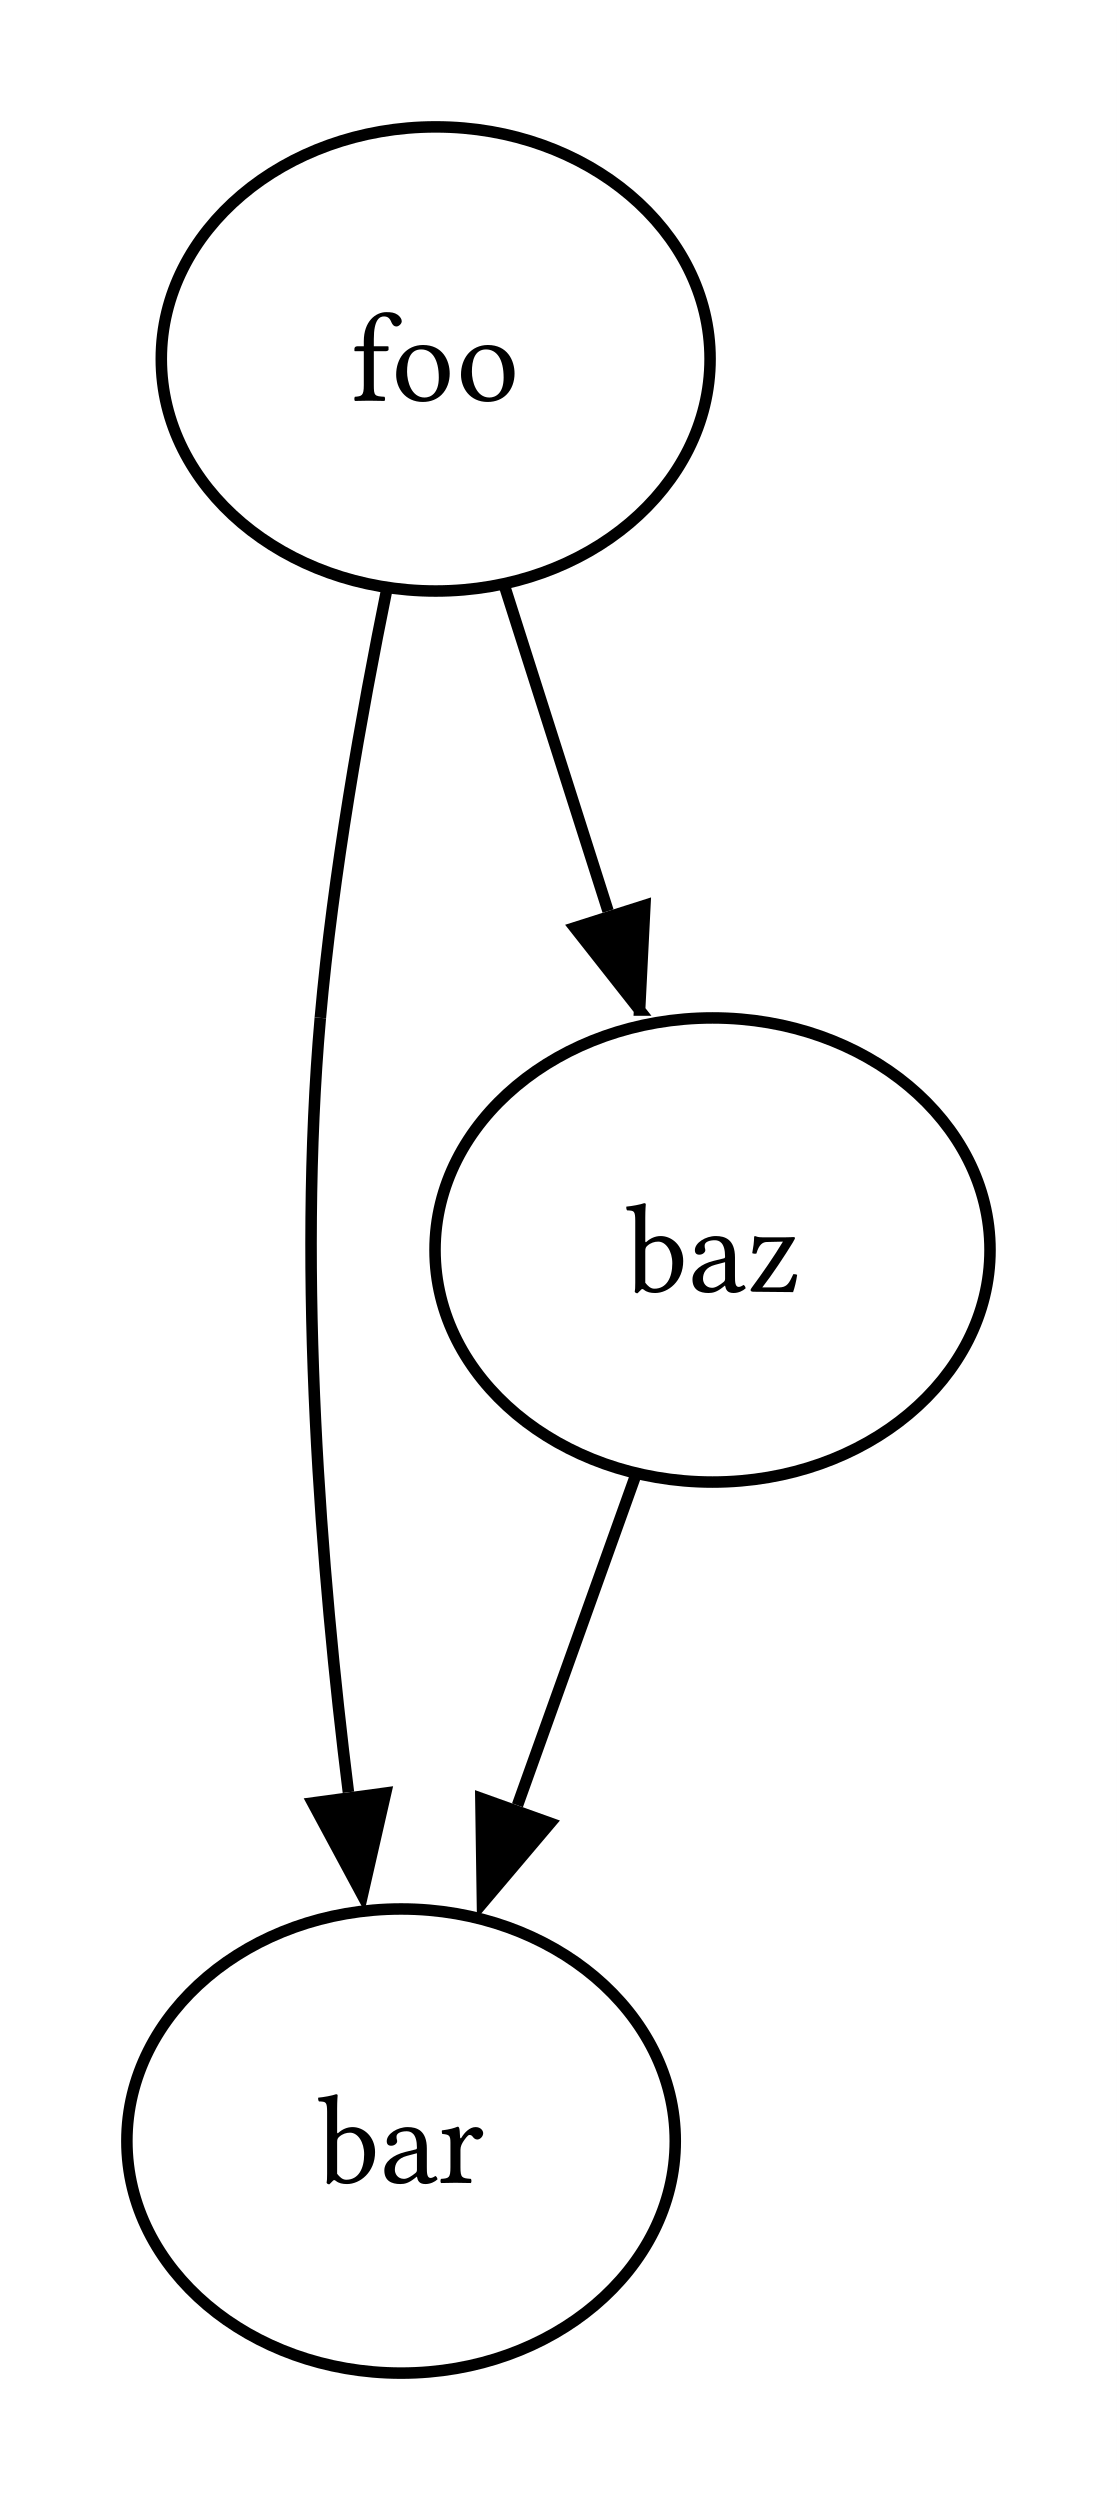
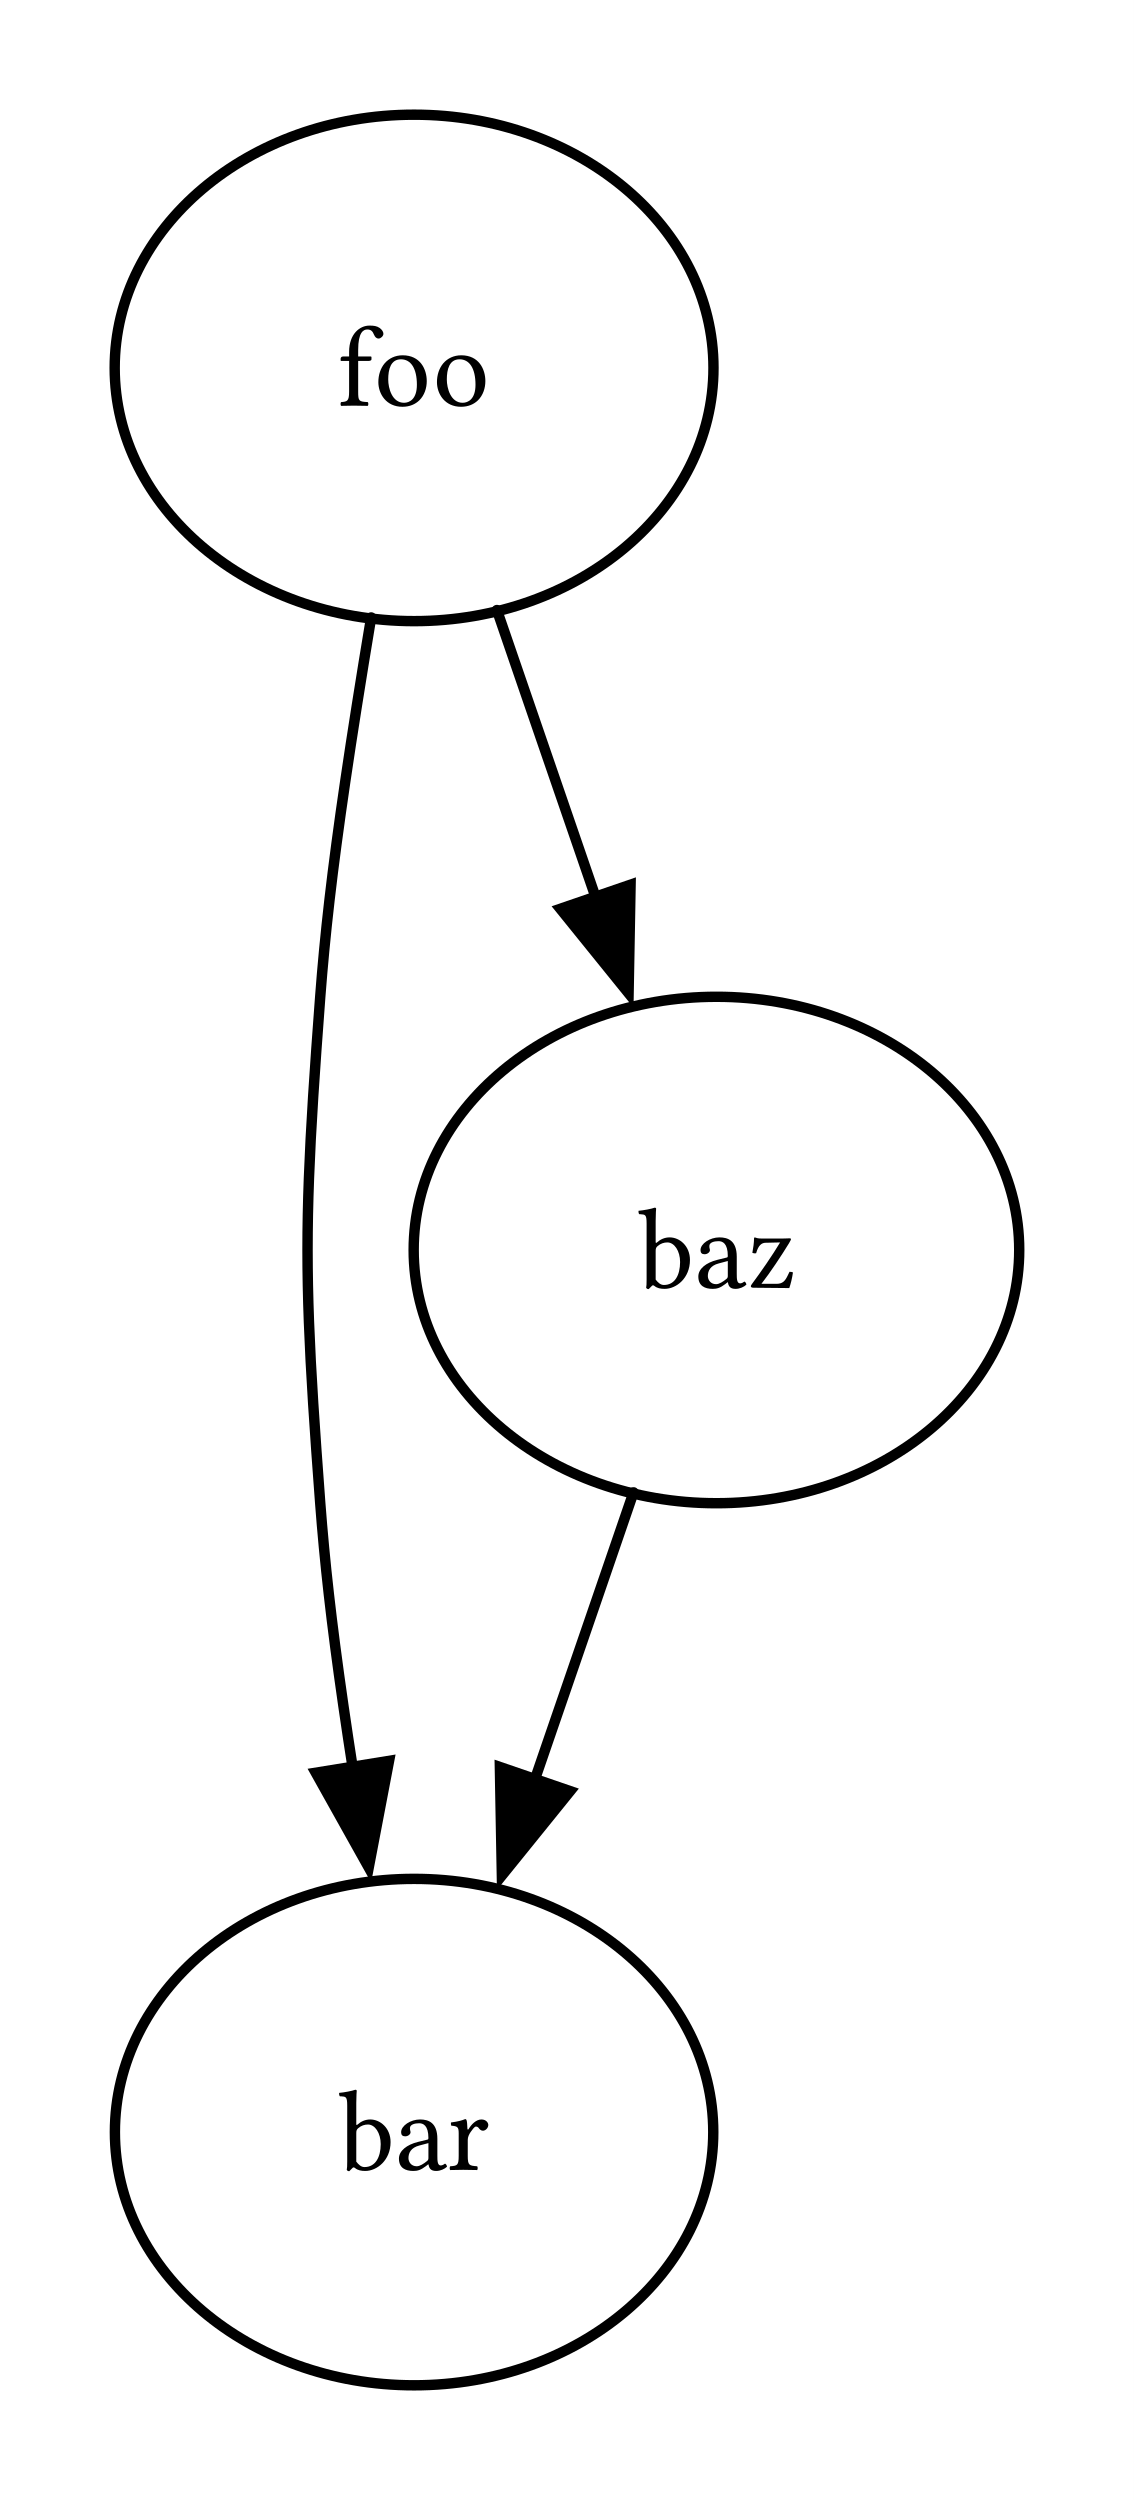
- <svg xmlns="http://www.w3.org/2000/svg" xmlns:xlink="http://www.w3.org/1999/xlink" class="typst-doc" viewBox="0 0 96.828 216.734" width="96.828pt" height="216.734pt">
-   <path class="typst-shape" fill="#ffffff" fill-rule="nonzero" d="M 0 0v 216.734 h 96.828 v -216.734 Z " />
-   <g>
-     <g class="typst-group" transform="matrix(1 0 0 1 11 11)">
-       <g>
-         <g class="typst-group">
-           <g>
-             <path class="typst-shape" fill="none" stroke="#000000" stroke-width="1" stroke-linecap="butt" stroke-linejoin="miter" stroke-miterlimit="4" transform="matrix(1 0 0 1 2.9835 0)" d="M 0 0m 23.788 0 c -13.126 0 -23.788 9.018 -23.788 20.119 c 0 11.101 10.662 20.119 23.788 20.119 c 13.126 0 23.788 -9.018 23.788 -20.119 c 0 -11.101 -10.662 -20.119 -23.788 -20.119 Z " />
-             <path class="typst-shape" fill="none" transform="matrix(1 0 0 1 19.4835 16.5)" d="M 0 0h 14.575 v 7.238 h -14.575 v -7.238 Z " />
-             <g class="typst-group">
-               <g>
-                 <g class="typst-group" transform="matrix(1 0 0 1 19.4835 16.5)">
-                   <g>
-                     <g class="typst-group">
-                       <g>
-                         <g class="typst-text" transform="matrix(1 0 0 -1 0.00000000004999893 7.238)">
-                           <use xlink:href="#gAE48DA768012F688923A8DC4554AF86B" x="0" y="0" fill="#000000" fill-rule="nonzero" />
-                           <use xlink:href="#g32897D111D427EAB06FCD511BD3622DA" x="3.41" y="0" fill="#000000" fill-rule="nonzero" />
-                           <use xlink:href="#g32897D111D427EAB06FCD511BD3622DA" x="9.031" y="0" fill="#000000" fill-rule="nonzero" />
-                         </g>
-                       </g>
-                     </g>
-                   </g>
-                 </g>
-               </g>
-             </g>
-             <path class="typst-shape" fill="none" stroke="#000000" stroke-width="1" stroke-linecap="butt" stroke-linejoin="miter" stroke-miterlimit="4" transform="matrix(1 0 0 1 0 154.496)" d="M 0 0m 23.771 0 c -13.116 0 -23.771 9.018 -23.771 20.119 c 0 11.101 10.655 20.119 23.771 20.119 c 13.116 0 23.771 -9.018 23.771 -20.119 c 0 -11.101 -10.655 -20.119 -23.771 -20.119 Z " />
-             <path class="typst-shape" fill="none" transform="matrix(1 0 0 1 16.5 170.996)" d="M 0 0h 14.542 v 7.238 h -14.542 v -7.238 Z " />
-             <g class="typst-group">
-               <g>
-                 <g class="typst-group" transform="matrix(1 0 0 1 16.5 170.996)">
-                   <g>
-                     <g class="typst-group">
-                       <g>
-                         <g class="typst-text" transform="matrix(1 0 0 -1 0.00000000004999893 7.238)">
-                           <use xlink:href="#gCA840713458D51659996C247146F74EA" x="0" y="0" fill="#000000" fill-rule="nonzero" />
-                           <use xlink:href="#g6DB4835CE9B7FC2225105B13C8D71A8" x="5.423" y="0" fill="#000000" fill-rule="nonzero" />
-                           <use xlink:href="#g4608A9391A9A79189851D5DD2ADC7308" x="10.45" y="0" fill="#000000" fill-rule="nonzero" />
-                         </g>
-                       </g>
-                     </g>
-                   </g>
-                 </g>
-               </g>
-             </g>
-             <path class="typst-shape" fill="none" stroke="#000000" stroke-width="1" stroke-linecap="butt" stroke-linejoin="miter" stroke-miterlimit="4" transform="matrix(1 0 0 1 26.714 77.24799)" d="M 0 0m 24.057 0 c -13.274 0 -24.057 9.018 -24.057 20.119 c 0 11.101 10.783 20.119 24.057 20.119 c 13.274 0 24.057 -9.018 24.057 -20.119 c 0 -11.101 -10.783 -20.119 -24.057 -20.119 Z " />
-             <path class="typst-shape" fill="none" transform="matrix(1 0 0 1 43.214 93.74799)" d="M 0 0h 15.114 v 7.238 h -15.114 v -7.238 Z " />
-             <g class="typst-group">
-               <g>
-                 <g class="typst-group" transform="matrix(1 0 0 1 43.214 93.74799)">
-                   <g>
-                     <g class="typst-group">
-                       <g>
-                         <g class="typst-text" transform="matrix(1 0 0 -1 0.00000000004999983 7.238)">
-                           <use xlink:href="#gCA840713458D51659996C247146F74EA" x="0" y="0" fill="#000000" fill-rule="nonzero" />
-                           <use xlink:href="#g6DB4835CE9B7FC2225105B13C8D71A8" x="5.423" y="0" fill="#000000" fill-rule="nonzero" />
-                           <use xlink:href="#gE7EE1FD99543E63724759E801411444E" x="10.45" y="0" fill="#000000" fill-rule="nonzero" />
-                         </g>
-                       </g>
-                     </g>
-                   </g>
-                 </g>
-               </g>
-             </g>
-             <path class="typst-shape" fill="none" stroke="#000000" stroke-width="1" stroke-linecap="butt" stroke-linejoin="miter" stroke-miterlimit="4" transform="matrix(1 0 0 1 16.771 39.90286)" d="M 0 0m 5.801 0 c -2.264 11.128 -4.703 24.918 -5.801 37.34 " />
-             <path class="typst-shape" fill="none" stroke="#000000" stroke-width="1" stroke-linecap="butt" stroke-linejoin="miter" stroke-miterlimit="4" transform="matrix(1 0 0 1 15.96673 77.24299)" d="M 0 0m 0.804 0 c -1.991 22.526 0.056 48.051 2.435 67.136 " />
-             <path class="typst-shape" fill="#000000" fill-rule="nonzero" stroke="#000000" stroke-width="1" stroke-linecap="butt" stroke-linejoin="miter" stroke-miterlimit="4" transform="matrix(1 0 0 1 16.11244 144.4468)" d="M 0 0m 4.3 8.855 l 2.02 -8.855 l -6.32 0.855 l 4.3 8 Z " />
-             <path class="typst-shape" fill="none" stroke="#000000" stroke-width="1" stroke-linecap="butt" stroke-linejoin="miter" stroke-miterlimit="4" transform="matrix(1 0 0 1 32.65856 39.5506)" d="M 0 0c 2.798 8.792 6.031 18.935 9.057 28.435 " />
-             <path class="typst-shape" fill="#000000" fill-rule="nonzero" stroke="#000000" stroke-width="1" stroke-linecap="butt" stroke-linejoin="miter" stroke-miterlimit="4" transform="matrix(1 0 0 1 38.82882 67.49493)" d="M 0 0m 5.619 9.071 l 0.459 -9.071 l -6.077 1.935 l 5.619 7.136 Z " />
-             <path class="typst-shape" fill="none" stroke="#000000" stroke-width="1" stroke-linecap="butt" stroke-linejoin="miter" stroke-miterlimit="4" transform="matrix(1 0 0 1 33.86033 116.6696)" d="M 0 0m 10.331 0 c -3.204 8.954 -6.881 19.209 -10.331 28.84 " />
-             <path class="typst-shape" fill="#000000" fill-rule="nonzero" stroke="#000000" stroke-width="1" stroke-linecap="butt" stroke-linejoin="miter" stroke-miterlimit="4" transform="matrix(1 0 0 1 30.68944 144.9057)" d="M 0 0m 0.136 9.081 l 5.869 -6.931 l -6.005 -2.15 l 0.136 9.081 Z " />
+ <svg xmlns="http://www.w3.org/2000/svg" xmlns:xlink="http://www.w3.org/1999/xlink" viewBox="0 0 108.753 239.772" width="108.753pt" height="239.772pt">
+   <path fill="#ffffff" fill-rule="nonzero" d="M 0 0v 239.772h 108.753v -239.772Z " />
+   <g transform="translate(11 11)">
+     <g>
+       <path fill="none" stroke="#000000" stroke-width="1" stroke-linecap="round" stroke-linejoin="round" stroke-miterlimit="4" transform="translate(18.49517 48.21999)" d="M 0 0m 6.103 0c -1.008 6.072 -1.814 11.166 -2.464 15.582c -0.65 4.416 -1.145 8.155 -1.533 11.518c -0.387 3.363 -0.667 6.351 -0.887 9.265c -0.542 7.18 -0.903 12.58 -1.083 17.386c -0.181 4.807 -0.181 9.02 0 13.827c 0.181 4.807 0.542 10.207 1.083 17.386c 0.208 2.755 0.469 5.576 0.825 8.719c 0.355 3.142 0.805 6.605 1.388 10.645c 0.583 4.039 1.301 8.655 2.193 14.101" />
+       <path fill="#000000" fill-rule="nonzero" transform="translate(18.49958 157.2732)" d="M 0 0m 0 1.367l 6.098 10.912l 2.342 -12.279" />
+       <path fill="none" stroke="#000000" stroke-width="1" stroke-linecap="round" stroke-linejoin="round" stroke-miterlimit="4" transform="translate(36.65851 47.50943)" d="M 0 0m 0 0c 1.447 4.218 2.807 8.178 4.136 12.041c 1.328 3.864 2.624 7.631 3.943 11.464c 1.318 3.833 2.659 7.733 4.075 11.86" />
+       <path fill="#000000" fill-rule="nonzero" transform="translate(41.90318 73.14294)" d="M 0 0m 0 2.777l 7.858 9.721l 0.229 -12.498" />
+       <path fill="none" stroke="#000000" stroke-width="1" stroke-linecap="round" stroke-linejoin="round" stroke-miterlimit="4" transform="translate(37.60812 132.1309)" d="M 0 0m 12.154 0c -1.447 4.217 -2.807 8.177 -4.135 12.04c -1.328 3.863 -2.624 7.631 -3.943 11.465c -1.318 3.834 -2.659 7.734 -4.076 11.862" />
+       <path fill="#000000" fill-rule="nonzero" transform="translate(36.43006 157.7658)" d="M 0 0m 0 0l 0.229 12.498l 7.858 -9.721" />
+       <path fill="none" stroke="#000000" stroke-width="1" stroke-linecap="butt" stroke-linejoin="miter" stroke-miterlimit="4" d="M 0 0m 28.714 0c -15.844 0 -28.714 10.885 -28.714 24.286c 0 13.401 12.87 24.286 28.714 24.286c 15.844 0 28.714 -10.885 28.714 -24.286c 0 -13.401 -12.87 -24.286 -28.714 -24.286Z " />
+       <path fill="none" transform="translate(21.42655 20.66678)" d="M 0 0m 0 0h 14.575v 7.238h -14.575v -7.238Z " />
+       <g transform="translate(21.42655 20.66678)">
+         <g transform="translate(-16.5 -16.5)">
+           <g transform="matrix(1 0 0 -1 16.5 23.738)">
+             <use xlink:href="#gD14A2C15FA7E7E6DA17092C3143CABC8" x="0" y="0" fill="#000000" fill-rule="nonzero" />
+             <use xlink:href="#g5E76F8DBE7C3C7A9A461E8EC1D70F6FB" x="3.41" y="0" fill="#000000" fill-rule="nonzero" />
+             <use xlink:href="#g5E76F8DBE7C3C7A9A461E8EC1D70F6FB" x="9.031" y="0" fill="#000000" fill-rule="nonzero" />
+           </g>
+         </g>
+       </g>
+       <path fill="none" stroke="#000000" stroke-width="1" stroke-linecap="butt" stroke-linejoin="miter" stroke-miterlimit="4" transform="translate(0.01991726 169.2)" d="M 0 0m 28.694 0c -15.833 0 -28.694 10.885 -28.694 24.286c 0 13.401 12.861 24.286 28.694 24.286c 15.833 0 28.694 -10.885 28.694 -24.286c 0 -13.401 -12.861 -24.286 -28.694 -24.286Z " />
+       <path fill="none" transform="translate(21.44305 189.8668)" d="M 0 0m 0 0h 14.542v 7.238h -14.542v -7.238Z " />
+       <g transform="translate(21.44305 189.8668)">
+         <g transform="translate(-16.5 -16.5)">
+           <g transform="matrix(1 0 0 -1 16.5 23.738)">
+             <use xlink:href="#g2E78C0ACEE1FBDF39EC1D5F9B4AD747D" x="0" y="0" fill="#000000" fill-rule="nonzero" />
+             <use xlink:href="#g9787446D80B11CDE2529516BF2D1ACCA" x="5.423" y="0" fill="#000000" fill-rule="nonzero" />
+             <use xlink:href="#gD91D82170ED5F219BEA1B53E81DC19AF" x="10.45" y="0" fill="#000000" fill-rule="nonzero" />
+           </g>
+         </g>
+       </g>
+       <path fill="none" stroke="#000000" stroke-width="1" stroke-linecap="butt" stroke-linejoin="miter" stroke-miterlimit="4" transform="translate(28.67468 84.6)" d="M 0 0m 29.039 0c -16.023 0 -29.039 10.885 -29.039 24.286c 0 13.401 13.016 24.286 29.039 24.286c 16.023 0 29.039 -10.885 29.039 -24.286c 0 -13.401 -13.016 -24.286 -29.039 -24.286Z " />
+       <path fill="none" transform="translate(50.15705 105.2668)" d="M 0 0m 0 0h 15.114v 7.238h -15.114v -7.238Z " />
+       <g transform="translate(50.15705 105.2668)">
+         <g transform="translate(-16.5 -16.5)">
+           <g transform="matrix(1 0 0 -1 16.5 23.738)">
+             <use xlink:href="#g2E78C0ACEE1FBDF39EC1D5F9B4AD747D" x="0" y="0" fill="#000000" fill-rule="nonzero" />
+             <use xlink:href="#g9787446D80B11CDE2529516BF2D1ACCA" x="5.423" y="0" fill="#000000" fill-rule="nonzero" />
+             <use xlink:href="#g655E0F63922F0B22A8EACB89CAA205FD" x="10.45" y="0" fill="#000000" fill-rule="nonzero" />
          </g>
        </g>
      </g>
    </g>
  </g>
-   <defs id="glyph">
-     <symbol id="gAE48DA768012F688923A8DC4554AF86B" overflow="visible">
-       <path d="M 0 0m 1.925 1.342 v 2.948 h 1.023 c 0.099 0 0.253 0.044 0.253 0.143 v 0.22 c 0 0.044 -0.033 0.066 -0.088 0.066 h -1.188 v 0.627 c 0 1.694 0.506 1.958 0.869 1.958 c 0.33 0 0.506 -0.132 0.66 -0.517 c 0.088 -0.198 0.209 -0.352 0.44 -0.352 c 0.187 0 0.451 0.231 0.451 0.451 c 0 0.187 -0.121 0.385 -0.352 0.561 c -0.286 0.198 -0.572 0.231 -0.99 0.231 c -0.924 0 -1.947 -0.803 -1.947 -2.519 v -0.44 h -0.561 c -0.198 0 -0.253 -0.132 -0.253 -0.22 v -0.143 c 0 -0.055 0.011 -0.066 0.055 -0.066 h 0.759 v -2.948 c 0 -0.913 -0.176 -0.957 -0.77 -1.001 c -0.066 -0.066 -0.066 -0.297 0 -0.363 c 0.385 0.011 0.77 0.022 1.21 0.022 c 0.44 0 0.968 -0.011 1.353 -0.022 c 0.066 0.066 0.066 0.297 0 0.363 c -0.858 0.044 -0.924 0.088 -0.924 1.001 Z " />
+   <defs>
+     <symbol id="gD14A2C15FA7E7E6DA17092C3143CABC8" overflow="visible">
+       <path d="M 0 0m 1.925 1.342v 2.948h 1.023c 0.099 0 0.253 0.044 0.253 0.143v 0.22c 0 0.044 -0.033 0.066 -0.088 0.066h -1.188v 0.627c 0 1.694 0.506 1.958 0.869 1.958c 0.33 0 0.506 -0.132 0.66 -0.517c 0.088 -0.198 0.209 -0.352 0.44 -0.352c 0.187 0 0.451 0.231 0.451 0.451c 0 0.187 -0.121 0.385 -0.352 0.561c -0.286 0.198 -0.572 0.231 -0.99 0.231c -0.924 0 -1.947 -0.803 -1.947 -2.519v -0.44h -0.561c -0.198 0 -0.253 -0.132 -0.253 -0.22v -0.143c 0 -0.055 0.011 -0.066 0.055 -0.066h 0.759v -2.948c 0 -0.913 -0.176 -0.957 -0.77 -1.001c -0.066 -0.066 -0.066 -0.297 0 -0.363c 0.385 0.011 0.77 0.022 1.21 0.022c 0.44 0 0.968 -0.011 1.353 -0.022c 0.066 0.066 0.066 0.297 0 0.363c -0.858 0.044 -0.924 0.088 -0.924 1.001Z " />
    </symbol>
-     <symbol id="g32897D111D427EAB06FCD511BD3622DA" overflow="visible">
-       <path d="M 0 0m 0.451 2.255 c 0 -1.122 0.748 -2.365 2.31 -2.365 c 0.704 0 1.243 0.253 1.617 0.616 c 0.495 0.484 0.715 1.177 0.715 1.848 c 0 1.144 -0.627 2.475 -2.31 2.475 c -0.726 0 -1.32 -0.297 -1.727 -0.77 c -0.396 -0.473 -0.605 -1.111 -0.605 -1.804 Z m 2.167 2.189 c 0.946 0 1.529 -0.858 1.529 -2.442 c 0 -1.386 -0.715 -1.727 -1.232 -1.727 c -1.144 0 -1.518 1.386 -1.518 2.233 c 0 0.957 0.231 1.936 1.221 1.936 Z " />
+     <symbol id="g5E76F8DBE7C3C7A9A461E8EC1D70F6FB" overflow="visible">
+       <path d="M 0 0m 0.451 2.255c 0 -1.122 0.748 -2.365 2.31 -2.365c 0.704 0 1.243 0.253 1.617 0.616c 0.495 0.484 0.715 1.177 0.715 1.848c 0 1.144 -0.627 2.475 -2.31 2.475c -0.726 0 -1.32 -0.297 -1.727 -0.77c -0.396 -0.473 -0.605 -1.111 -0.605 -1.804Z m 2.167 2.189c 0.946 0 1.529 -0.858 1.529 -2.442c 0 -1.386 -0.715 -1.727 -1.232 -1.727c -1.144 0 -1.518 1.386 -1.518 2.233c 0 0.957 0.231 1.936 1.221 1.936Z " />
    </symbol>
-     <symbol id="gCA840713458D51659996C247146F74EA" overflow="visible">
-       <path d="M 0 0m 1.837 4.334 c -0.066 -0.066 -0.11 -0.044 -0.11 0.055 v 2.024 c 0 0.715 0.044 1.155 0.044 1.155 c 0 0.077 -0.044 0.11 -0.143 0.11 c -0.275 -0.11 -1.1 -0.264 -1.54 -0.297 c -0.022 -0.088 0 -0.264 0.066 -0.33 c 0.033 0 0.066 0 0.099 0 c 0.484 -0.033 0.605 -0.033 0.605 -0.902 v -5.368 c 0 -0.429 -0.011 -0.627 -0.044 -0.781 c 0.055 -0.088 0.11 -0.132 0.242 -0.132 c 0.066 0.066 0.176 0.165 0.264 0.264 c 0.11 0.132 0.176 0.132 0.297 0.033 c 0.253 -0.209 0.583 -0.275 0.968 -0.275 c 1.122 0 2.431 1.023 2.431 2.772 c 0 1.342 -0.99 2.167 -1.947 2.167 c -0.473 0 -0.891 -0.187 -1.232 -0.495 Z m 0.077 -0.341 c 0.286 0.253 0.616 0.352 0.935 0.352 c 0.671 0 1.221 -0.814 1.221 -1.881 c 0 -1.254 -0.506 -2.2 -1.551 -2.2 c -0.341 0 -0.572 0.242 -0.792 0.517 v 2.75 c 0 0.231 0.044 0.341 0.187 0.462 Z " />
+     <symbol id="g2E78C0ACEE1FBDF39EC1D5F9B4AD747D" overflow="visible">
+       <path d="M 0 0m 1.837 4.334c -0.066 -0.066 -0.11 -0.044 -0.11 0.055v 2.024c 0 0.715 0.044 1.155 0.044 1.155c 0 0.077 -0.044 0.11 -0.143 0.11c -0.275 -0.11 -1.1 -0.264 -1.54 -0.297c -0.022 -0.088 0 -0.264 0.066 -0.33c 0.033 0 0.066 0 0.099 0c 0.484 -0.033 0.605 -0.033 0.605 -0.902v -5.368c 0 -0.429 -0.011 -0.627 -0.044 -0.781c 0.055 -0.088 0.11 -0.132 0.242 -0.132c 0.066 0.066 0.176 0.165 0.264 0.264c 0.11 0.132 0.176 0.132 0.297 0.033c 0.253 -0.209 0.583 -0.275 0.968 -0.275c 1.122 0 2.431 1.023 2.431 2.772c 0 1.342 -0.99 2.167 -1.947 2.167c -0.473 0 -0.891 -0.187 -1.232 -0.495Z m 0.077 -0.341c 0.286 0.253 0.616 0.352 0.935 0.352c 0.671 0 1.221 -0.814 1.221 -1.881c 0 -1.254 -0.506 -2.2 -1.551 -2.2c -0.341 0 -0.572 0.242 -0.792 0.517v 2.75c 0 0.231 0.044 0.341 0.187 0.462Z " />
    </symbol>
-     <symbol id="g6DB4835CE9B7FC2225105B13C8D71A8" overflow="visible">
-       <path d="M 0 0m 3.223 0.528 c 0.066 -0.341 0.187 -0.638 0.737 -0.638 c 0.418 0 0.814 0.187 1.045 0.407 c -0.022 0.132 -0.066 0.231 -0.187 0.297 c -0.077 -0.066 -0.264 -0.176 -0.407 -0.176 c -0.319 0 -0.33 0.429 -0.33 0.935 v 1.617 c 0 1.562 -0.858 1.859 -1.661 1.859 c -0.902 0 -1.815 -0.594 -1.815 -1.221 c 0 -0.264 0.132 -0.396 0.385 -0.396 c 0.319 0 0.517 0.231 0.517 0.374 c 0 0.077 -0.011 0.154 -0.033 0.198 c -0.011 0.033 -0.022 0.099 -0.022 0.22 c 0 0.341 0.462 0.462 0.88 0.462 c 0.374 0 0.891 -0.187 0.891 -1.43 c 0 -0.077 -0.033 -0.121 -0.066 -0.132 l -0.946 -0.231 c -1.056 -0.264 -1.815 -0.847 -1.815 -1.595 c 0 -0.902 0.616 -1.188 1.386 -1.188 c 0.385 0 0.715 0.088 1.199 0.462 l 0.22 0.176 Z m 0 2.035 v -1.452 c 0 -0.143 -0.066 -0.22 -0.154 -0.286 c -0.286 -0.231 -0.66 -0.484 -0.968 -0.484 c -0.55 0 -0.792 0.44 -0.792 0.781 c 0 0.495 0.231 1.001 1.045 1.21 Z " />
+     <symbol id="g9787446D80B11CDE2529516BF2D1ACCA" overflow="visible">
+       <path d="M 0 0m 3.223 0.528c 0.066 -0.341 0.187 -0.638 0.737 -0.638c 0.418 0 0.814 0.187 1.045 0.407c -0.022 0.132 -0.066 0.231 -0.187 0.297c -0.077 -0.066 -0.264 -0.176 -0.407 -0.176c -0.319 0 -0.33 0.429 -0.33 0.935v 1.617c 0 1.562 -0.858 1.859 -1.661 1.859c -0.902 0 -1.815 -0.594 -1.815 -1.221c 0 -0.264 0.132 -0.396 0.385 -0.396c 0.319 0 0.517 0.231 0.517 0.374c 0 0.077 -0.011 0.154 -0.033 0.198c -0.011 0.033 -0.022 0.099 -0.022 0.22c 0 0.341 0.462 0.462 0.88 0.462c 0.374 0 0.891 -0.187 0.891 -1.43c 0 -0.077 -0.033 -0.121 -0.066 -0.132l -0.946 -0.231c -1.056 -0.264 -1.815 -0.847 -1.815 -1.595c 0 -0.902 0.616 -1.188 1.386 -1.188c 0.385 0 0.715 0.088 1.199 0.462l 0.22 0.176Z m 0 2.035v -1.452c 0 -0.143 -0.066 -0.22 -0.154 -0.286c -0.286 -0.231 -0.66 -0.484 -0.968 -0.484c -0.55 0 -0.792 0.44 -0.792 0.781c 0 0.495 0.231 1.001 1.045 1.21Z " />
    </symbol>
-     <symbol id="g4608A9391A9A79189851D5DD2ADC7308" overflow="visible">
-       <path d="M 0 0m 1.936 3.938 c -0.022 0.44 -0.033 0.726 -0.088 0.836 c -0.022 0.055 -0.044 0.088 -0.132 0.088 c -0.308 -0.121 -0.594 -0.22 -1.353 -0.319 c -0.022 -0.066 0 -0.242 0.022 -0.308 c 0.594 -0.055 0.715 -0.11 0.715 -0.748 v -2.145 c 0 -0.913 -0.132 -0.957 -0.814 -1.001 c -0.066 -0.066 -0.066 -0.297 0 -0.363 c 0.385 0.011 0.814 0.022 1.254 0.022 c 0.44 0 0.946 -0.011 1.331 -0.022 c 0.066 0.066 0.066 0.297 0 0.363 c -0.77 0.055 -0.902 0.088 -0.902 1.001 v 1.529 c 0 0.286 0.132 0.539 0.264 0.737 c 0.121 0.176 0.374 0.539 0.506 0.539 c 0.099 0 0.198 -0.022 0.286 -0.143 c 0.077 -0.11 0.209 -0.253 0.396 -0.253 c 0.264 0 0.517 0.275 0.517 0.55 c 0 0.209 -0.198 0.528 -0.66 0.528 c -0.517 0 -0.968 -0.484 -1.221 -0.913 c -0.066 -0.121 -0.121 -0.033 -0.121 0.022 Z " />
+     <symbol id="gD91D82170ED5F219BEA1B53E81DC19AF" overflow="visible">
+       <path d="M 0 0m 1.936 3.938c -0.022 0.44 -0.033 0.726 -0.088 0.836c -0.022 0.055 -0.044 0.088 -0.132 0.088c -0.308 -0.121 -0.594 -0.22 -1.353 -0.319c -0.022 -0.066 0 -0.242 0.022 -0.308c 0.594 -0.055 0.715 -0.11 0.715 -0.748v -2.145c 0 -0.913 -0.132 -0.957 -0.814 -1.001c -0.066 -0.066 -0.066 -0.297 0 -0.363c 0.385 0.011 0.814 0.022 1.254 0.022c 0.44 0 0.946 -0.011 1.331 -0.022c 0.066 0.066 0.066 0.297 0 0.363c -0.77 0.055 -0.902 0.088 -0.902 1.001v 1.529c 0 0.286 0.132 0.539 0.264 0.737c 0.121 0.176 0.374 0.539 0.506 0.539c 0.099 0 0.198 -0.022 0.286 -0.143c 0.077 -0.11 0.209 -0.253 0.396 -0.253c 0.264 0 0.517 0.275 0.517 0.55c 0 0.209 -0.198 0.528 -0.66 0.528c -0.517 0 -0.968 -0.484 -1.221 -0.913c -0.066 -0.121 -0.121 -0.033 -0.121 0.022Z " />
    </symbol>
-     <symbol id="gE7EE1FD99543E63724759E801411444E" overflow="visible">
-       <path d="M 0 0m 0.781 4.829 c -0.022 0 -0.066 -0.044 -0.066 -0.066 c -0.011 -0.495 -0.066 -0.88 -0.165 -1.419 c 0.099 -0.044 0.231 -0.066 0.363 -0.033 c 0.22 0.803 0.561 0.99 0.891 1.001 l 1.408 0.033 c -0.748 -1.254 -1.848 -2.838 -2.706 -3.993 c -0.099 -0.132 -0.099 -0.165 -0.099 -0.22 c 0 -0.077 0.088 -0.132 0.253 -0.132 l 3.432 -0.033 c 0.132 0.374 0.275 0.946 0.352 1.496 c -0.066 0.044 -0.198 0.066 -0.33 0.066 l -0.154 -0.319 c -0.275 -0.583 -0.506 -0.825 -1.078 -0.836 h -1.463 c 0.814 1.034 1.958 2.761 2.64 3.883 c 0.165 0.275 0.198 0.363 0.198 0.407 c 0 0.044 -0.055 0.077 -0.132 0.077 c -0.055 0 -0.363 -0.022 -0.682 -0.022 h -2.013 c -0.352 0 -0.484 0.055 -0.649 0.11 Z " />
+     <symbol id="g655E0F63922F0B22A8EACB89CAA205FD" overflow="visible">
+       <path d="M 0 0m 0.781 4.829c -0.022 0 -0.066 -0.044 -0.066 -0.066c -0.011 -0.495 -0.066 -0.88 -0.165 -1.419c 0.099 -0.044 0.231 -0.066 0.363 -0.033c 0.22 0.803 0.561 0.99 0.891 1.001l 1.408 0.033c -0.748 -1.254 -1.848 -2.838 -2.706 -3.993c -0.099 -0.132 -0.099 -0.165 -0.099 -0.22c 0 -0.077 0.088 -0.132 0.253 -0.132l 3.432 -0.033c 0.132 0.374 0.275 0.946 0.352 1.496c -0.066 0.044 -0.198 0.066 -0.33 0.066l -0.154 -0.319c -0.275 -0.583 -0.506 -0.825 -1.078 -0.836h -1.463c 0.814 1.034 1.958 2.761 2.64 3.883c 0.165 0.275 0.198 0.363 0.198 0.407c 0 0.044 -0.055 0.077 -0.132 0.077c -0.055 0 -0.363 -0.022 -0.682 -0.022h -2.013c -0.352 0 -0.484 0.055 -0.649 0.11Z " />
    </symbol>
  </defs>
</svg>
